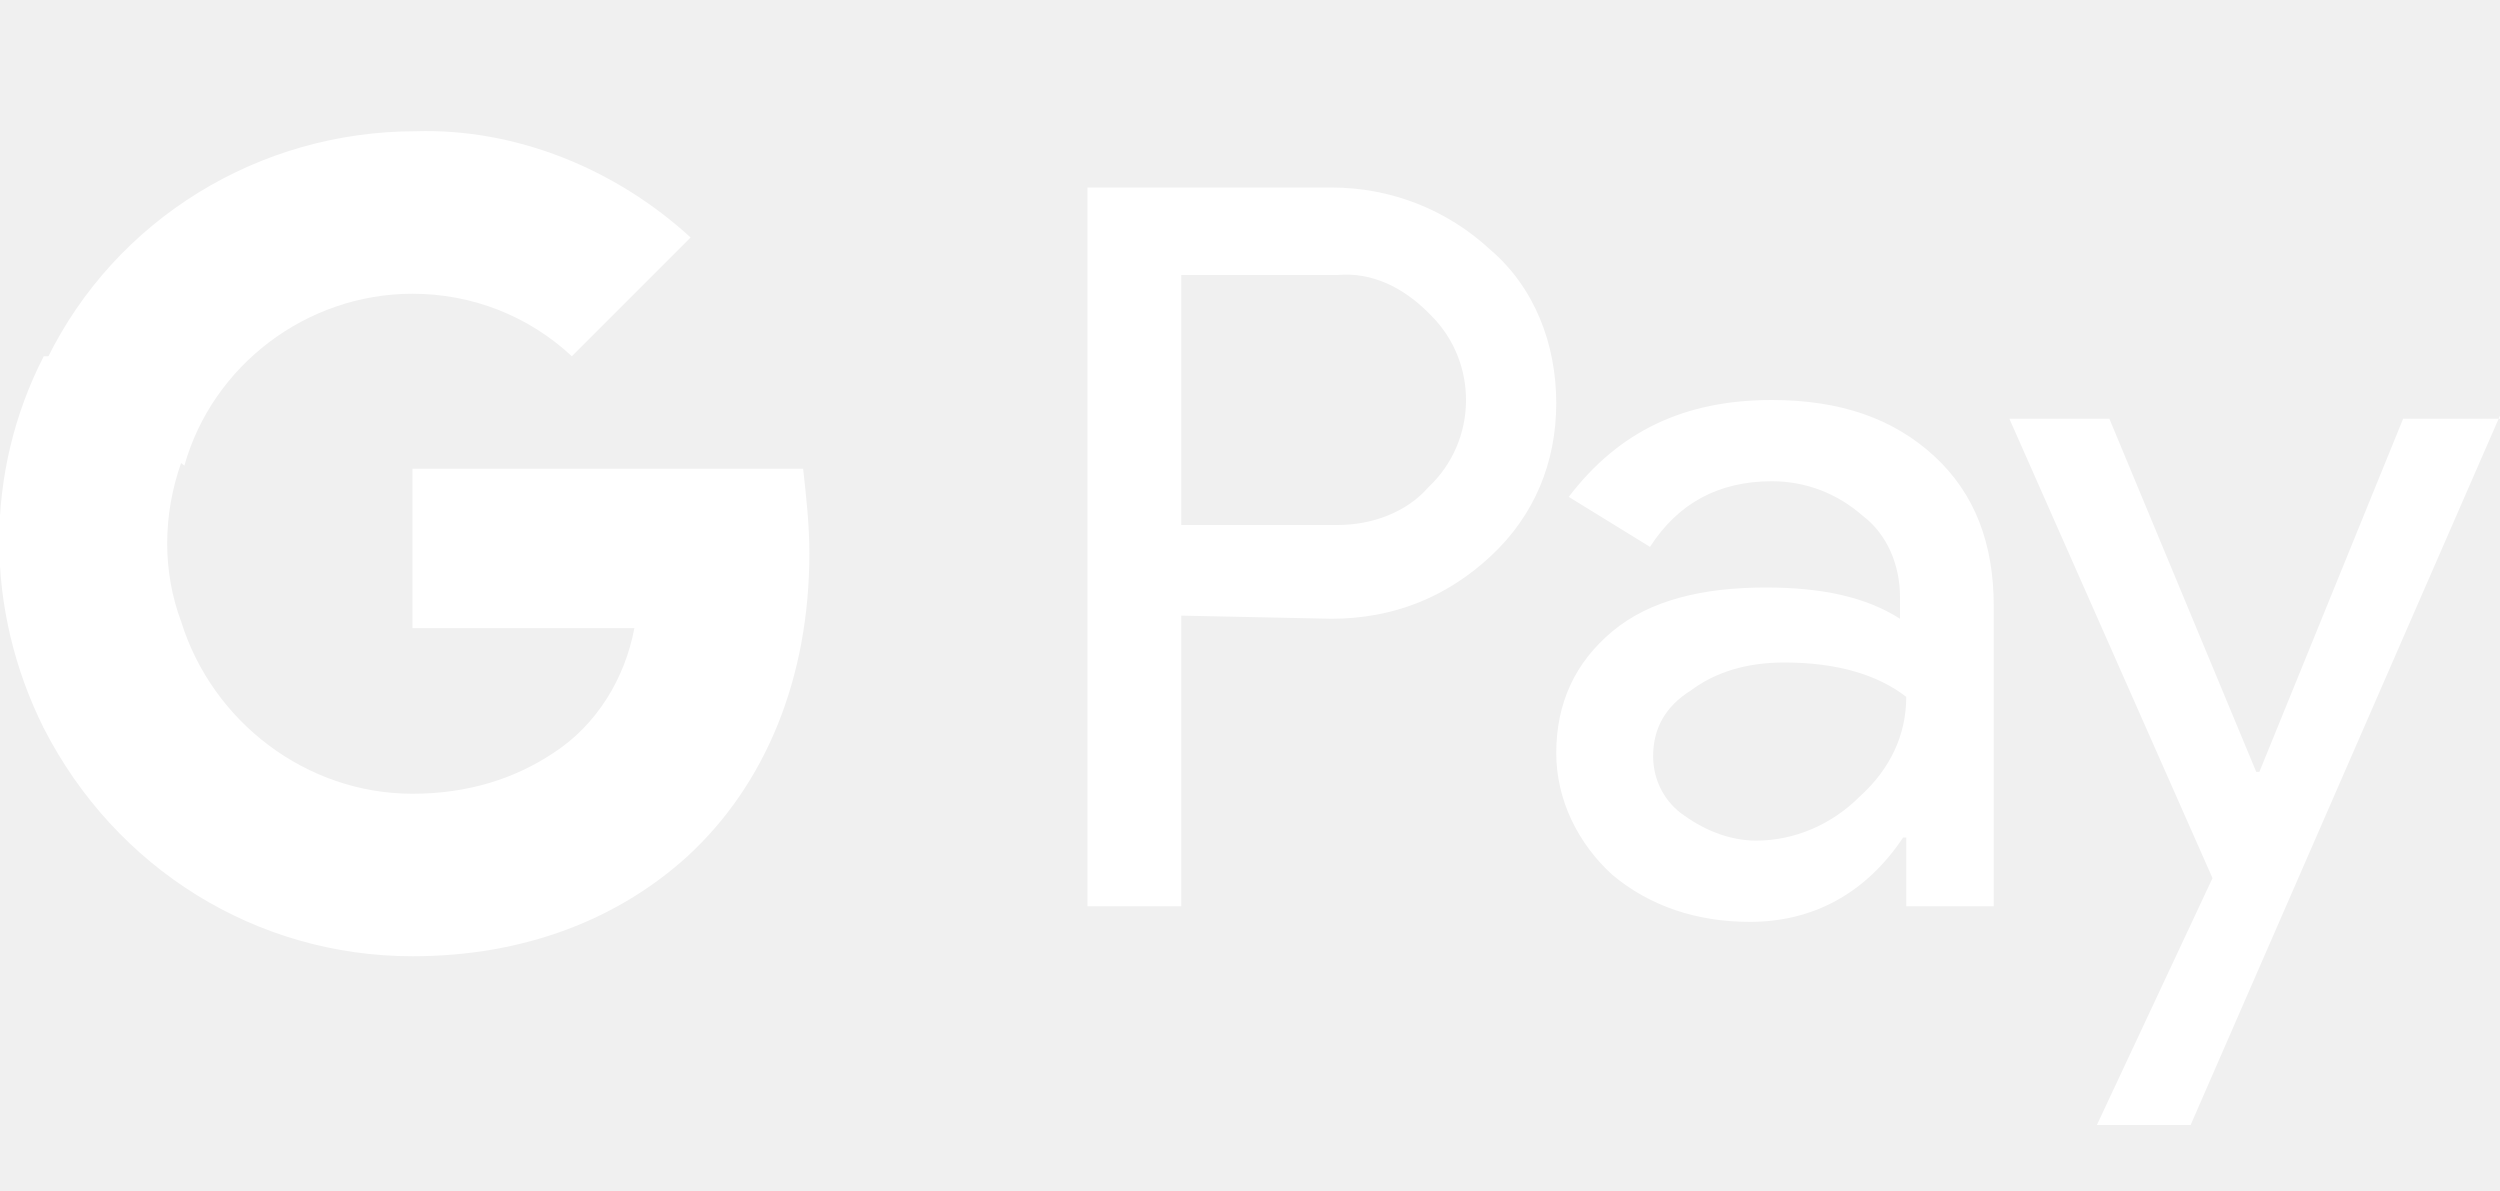
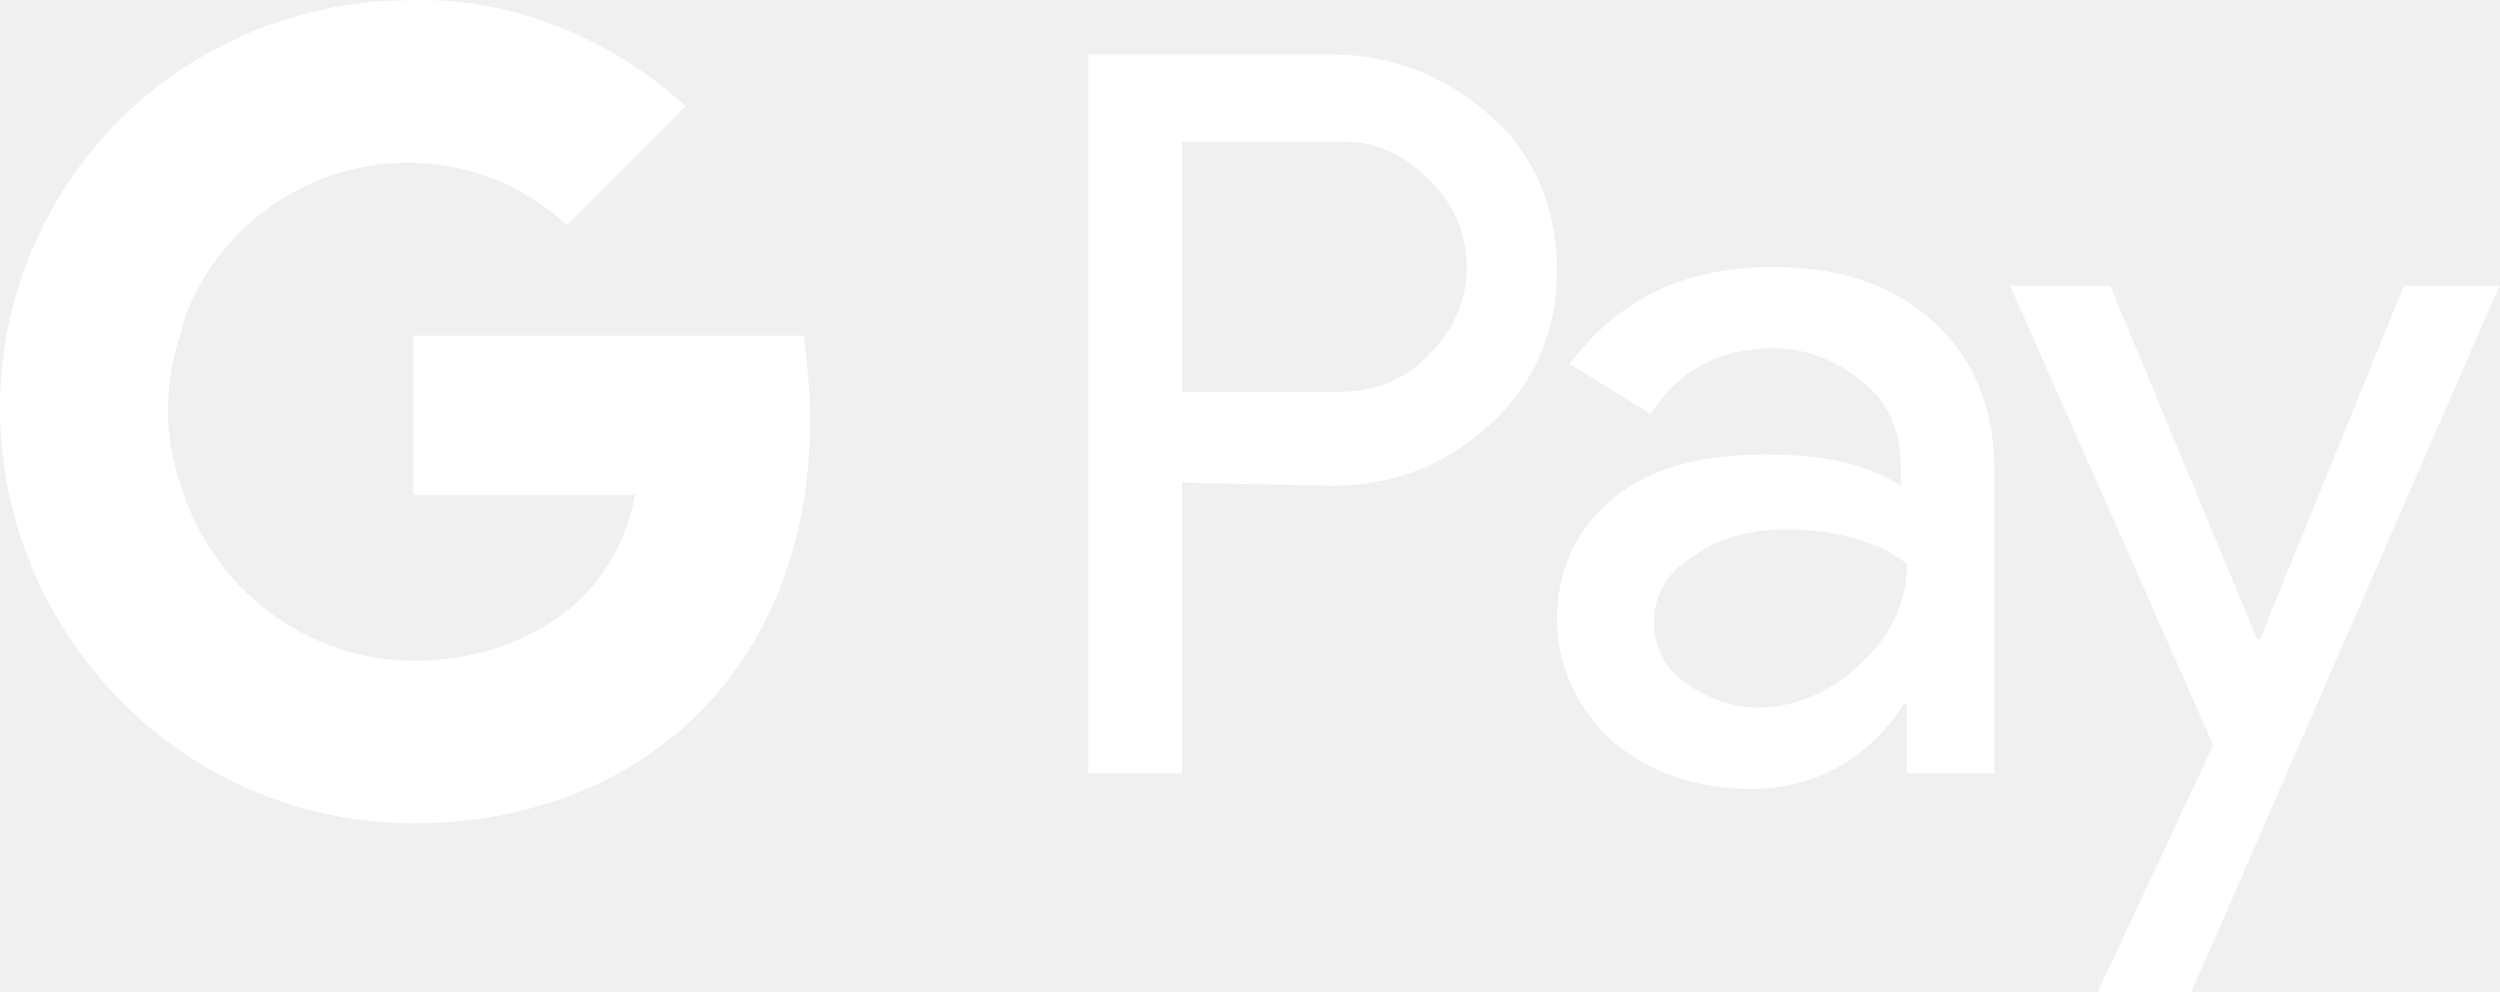
- <svg xmlns="http://www.w3.org/2000/svg" version="1.1" x="0px" y="0px" viewBox="0 0 80 38.1" style="enable-background:new 0 0 80 38.1;" xml:space="preserve">
-   <style type="text/css">
+ <svg xmlns="http://www.w3.org/2000/svg" version="1.1" x="0px" y="0px" viewBox="0 0 80 31.744" xml:space="preserve" id="svg25" width="80" height="31.744">
+   <defs id="defs29" />
+   <style type="text/css" id="style9">
	.st0{fill:#FFFFFF;}
	.st1{fill:#FFFFFF;}
	.st2{fill:#FFFFFF;}
	.st3{fill:#FFFFFF;}
	.st4{fill:#FFFFFF;}
</style>
-   <path class="st0" d="M37.8,19.7V29h-3V6h7.8c1.9,0,3.7,0.7,5.1,2c1.4,1.2,2.1,3,2.1,4.9c0,1.9-0.7,3.6-2.1,4.9c-1.4,1.3-3.1,2-5.1,2  L37.8,19.7L37.8,19.7z M37.8,8.8v8h5c1.1,0,2.2-0.4,2.9-1.2c1.6-1.5,1.6-4,0.1-5.5c0,0-0.1-0.1-0.1-0.1c-0.8-0.8-1.8-1.3-2.9-1.2  L37.8,8.8L37.8,8.8z" />
-   <path class="st0" d="M56.7,12.8c2.2,0,3.9,0.6,5.2,1.8s1.9,2.8,1.9,4.8V29H61v-2.2h-0.1c-1.2,1.8-2.9,2.7-4.9,2.7  c-1.7,0-3.2-0.5-4.4-1.5c-1.1-1-1.8-2.4-1.8-3.9c0-1.6,0.6-2.9,1.8-3.9c1.2-1,2.9-1.4,4.9-1.4c1.8,0,3.2,0.3,4.3,1v-0.7  c0-1-0.4-2-1.2-2.6c-0.8-0.7-1.8-1.1-2.9-1.1c-1.7,0-3,0.7-3.9,2.1l-2.6-1.6C51.8,13.8,53.9,12.8,56.7,12.8z M52.9,24.2  c0,0.8,0.4,1.5,1,1.9c0.7,0.5,1.5,0.8,2.3,0.8c1.2,0,2.4-0.5,3.3-1.4c1-0.9,1.5-2,1.5-3.2c-0.9-0.7-2.2-1.1-3.9-1.1  c-1.2,0-2.2,0.3-3,0.9C53.3,22.6,52.9,23.3,52.9,24.2z" />
-   <path class="st0" d="M80,13.3l-9.9,22.7h-3l3.7-7.9l-6.5-14.7h3.2l4.7,11.3h0.1l4.6-11.3H80z" />
-   <path class="st1" d="M25.9,17.7c0-0.9-0.1-1.8-0.2-2.7H13.2v5.1h7.1c-0.3,1.6-1.2,3.1-2.6,4v3.3H22C24.5,25.1,25.9,21.7,25.9,17.7z" />
-   <path class="st2" d="M13.2,30.6c3.6,0,6.6-1.2,8.8-3.2l-4.3-3.3c-1.2,0.8-2.7,1.3-4.5,1.3c-3.4,0-6.4-2.3-7.4-5.5H1.4v3.4  C3.7,27.8,8.2,30.6,13.2,30.6z" />
-   <path class="st3" d="M5.8,19.9c-0.6-1.6-0.6-3.4,0-5.1v-3.4H1.4c-1.9,3.7-1.9,8.1,0,11.9L5.8,19.9z" />
-   <path class="st4" d="M13.2,9.4c1.9,0,3.7,0.7,5.1,2l0,0l3.8-3.8c-2.4-2.2-5.6-3.5-8.8-3.4c-5,0-9.6,2.8-11.8,7.3l4.4,3.4  C6.8,11.7,9.8,9.4,13.2,9.4z" />
+   <g id="g382" transform="translate(0.025,-4.255689)">
+     <path class="st0" d="M 37.8,19.7 V 29 h -3 V 6 h 7.8 c 1.9,0 3.7,0.7 5.1,2 1.4,1.2 2.1,3 2.1,4.9 0,1.9 -0.7,3.6 -2.1,4.9 -1.4,1.3 -3.1,2 -5.1,2 z m 0,-10.9 v 8 h 5 c 1.1,0 2.2,-0.4 2.9,-1.2 1.6,-1.5 1.6,-4 0.1,-5.5 0,0 -0.1,-0.1 -0.1,-0.1 C 44.9,9.2 43.9,8.7 42.8,8.8 Z" id="path11" />
+     <path class="st0" d="m 56.7,12.8 c 2.2,0 3.9,0.6 5.2,1.8 1.3,1.2 1.9,2.8 1.9,4.8 V 29 H 61 v -2.2 h -0.1 c -1.2,1.8 -2.9,2.7 -4.9,2.7 -1.7,0 -3.2,-0.5 -4.4,-1.5 -1.1,-1 -1.8,-2.4 -1.8,-3.9 0,-1.6 0.6,-2.9 1.8,-3.9 1.2,-1 2.9,-1.4 4.9,-1.4 1.8,0 3.2,0.3 4.3,1 v -0.7 c 0,-1 -0.4,-2 -1.2,-2.6 -0.8,-0.7 -1.8,-1.1 -2.9,-1.1 -1.7,0 -3,0.7 -3.9,2.1 l -2.6,-1.6 c 1.6,-2.1 3.7,-3.1 6.5,-3.1 z m -3.8,11.4 c 0,0.8 0.4,1.5 1,1.9 0.7,0.5 1.5,0.8 2.3,0.8 1.2,0 2.4,-0.5 3.3,-1.4 1,-0.9 1.5,-2 1.5,-3.2 -0.9,-0.7 -2.2,-1.1 -3.9,-1.1 -1.2,0 -2.2,0.3 -3,0.9 -0.8,0.5 -1.2,1.2 -1.2,2.1 z" id="path13" />
+     <path class="st0" d="M 80,13.3 70.1,36 h -3 l 3.7,-7.9 -6.5,-14.7 h 3.2 l 4.7,11.3 h 0.1 L 76.9,13.4 H 80 Z" id="path15" />
+     <path class="st1" d="m 25.9,17.7 c 0,-0.9 -0.1,-1.8 -0.2,-2.7 H 13.2 v 5.1 h 7.1 c -0.3,1.6 -1.2,3.1 -2.6,4 v 3.3 H 22 c 2.5,-2.3 3.9,-5.7 3.9,-9.7 z" id="path17" />
+     <path class="st2" d="m 13.2,30.6 c 3.6,0 6.6,-1.2 8.8,-3.2 l -4.3,-3.3 c -1.2,0.8 -2.7,1.3 -4.5,1.3 -3.4,0 -6.4,-2.3 -7.4,-5.5 H 1.4 v 3.4 c 2.3,4.5 6.8,7.3 11.8,7.3 z" id="path19" />
+     <path class="st3" d="M 5.8,19.9 C 5.2,18.3 5.2,16.5 5.8,14.8 V 11.4 H 1.4 c -1.9,3.7 -1.9,8.1 0,11.9 z" id="path21" />
+     <path class="st4" d="m 13.017,9.461 c 1.9,0 3.7,0.7 5.1,2 v 0 l 3.8,-3.8 c -2.4,-2.2 -5.6,-3.5 -8.8,-3.4 -5,0 -9.6,2.8 -11.8,7.3 l 4.4,3.4 c 0.9,-3.2 3.9,-5.5 7.3,-5.5 z" id="path23" />
+   </g>
</svg>
